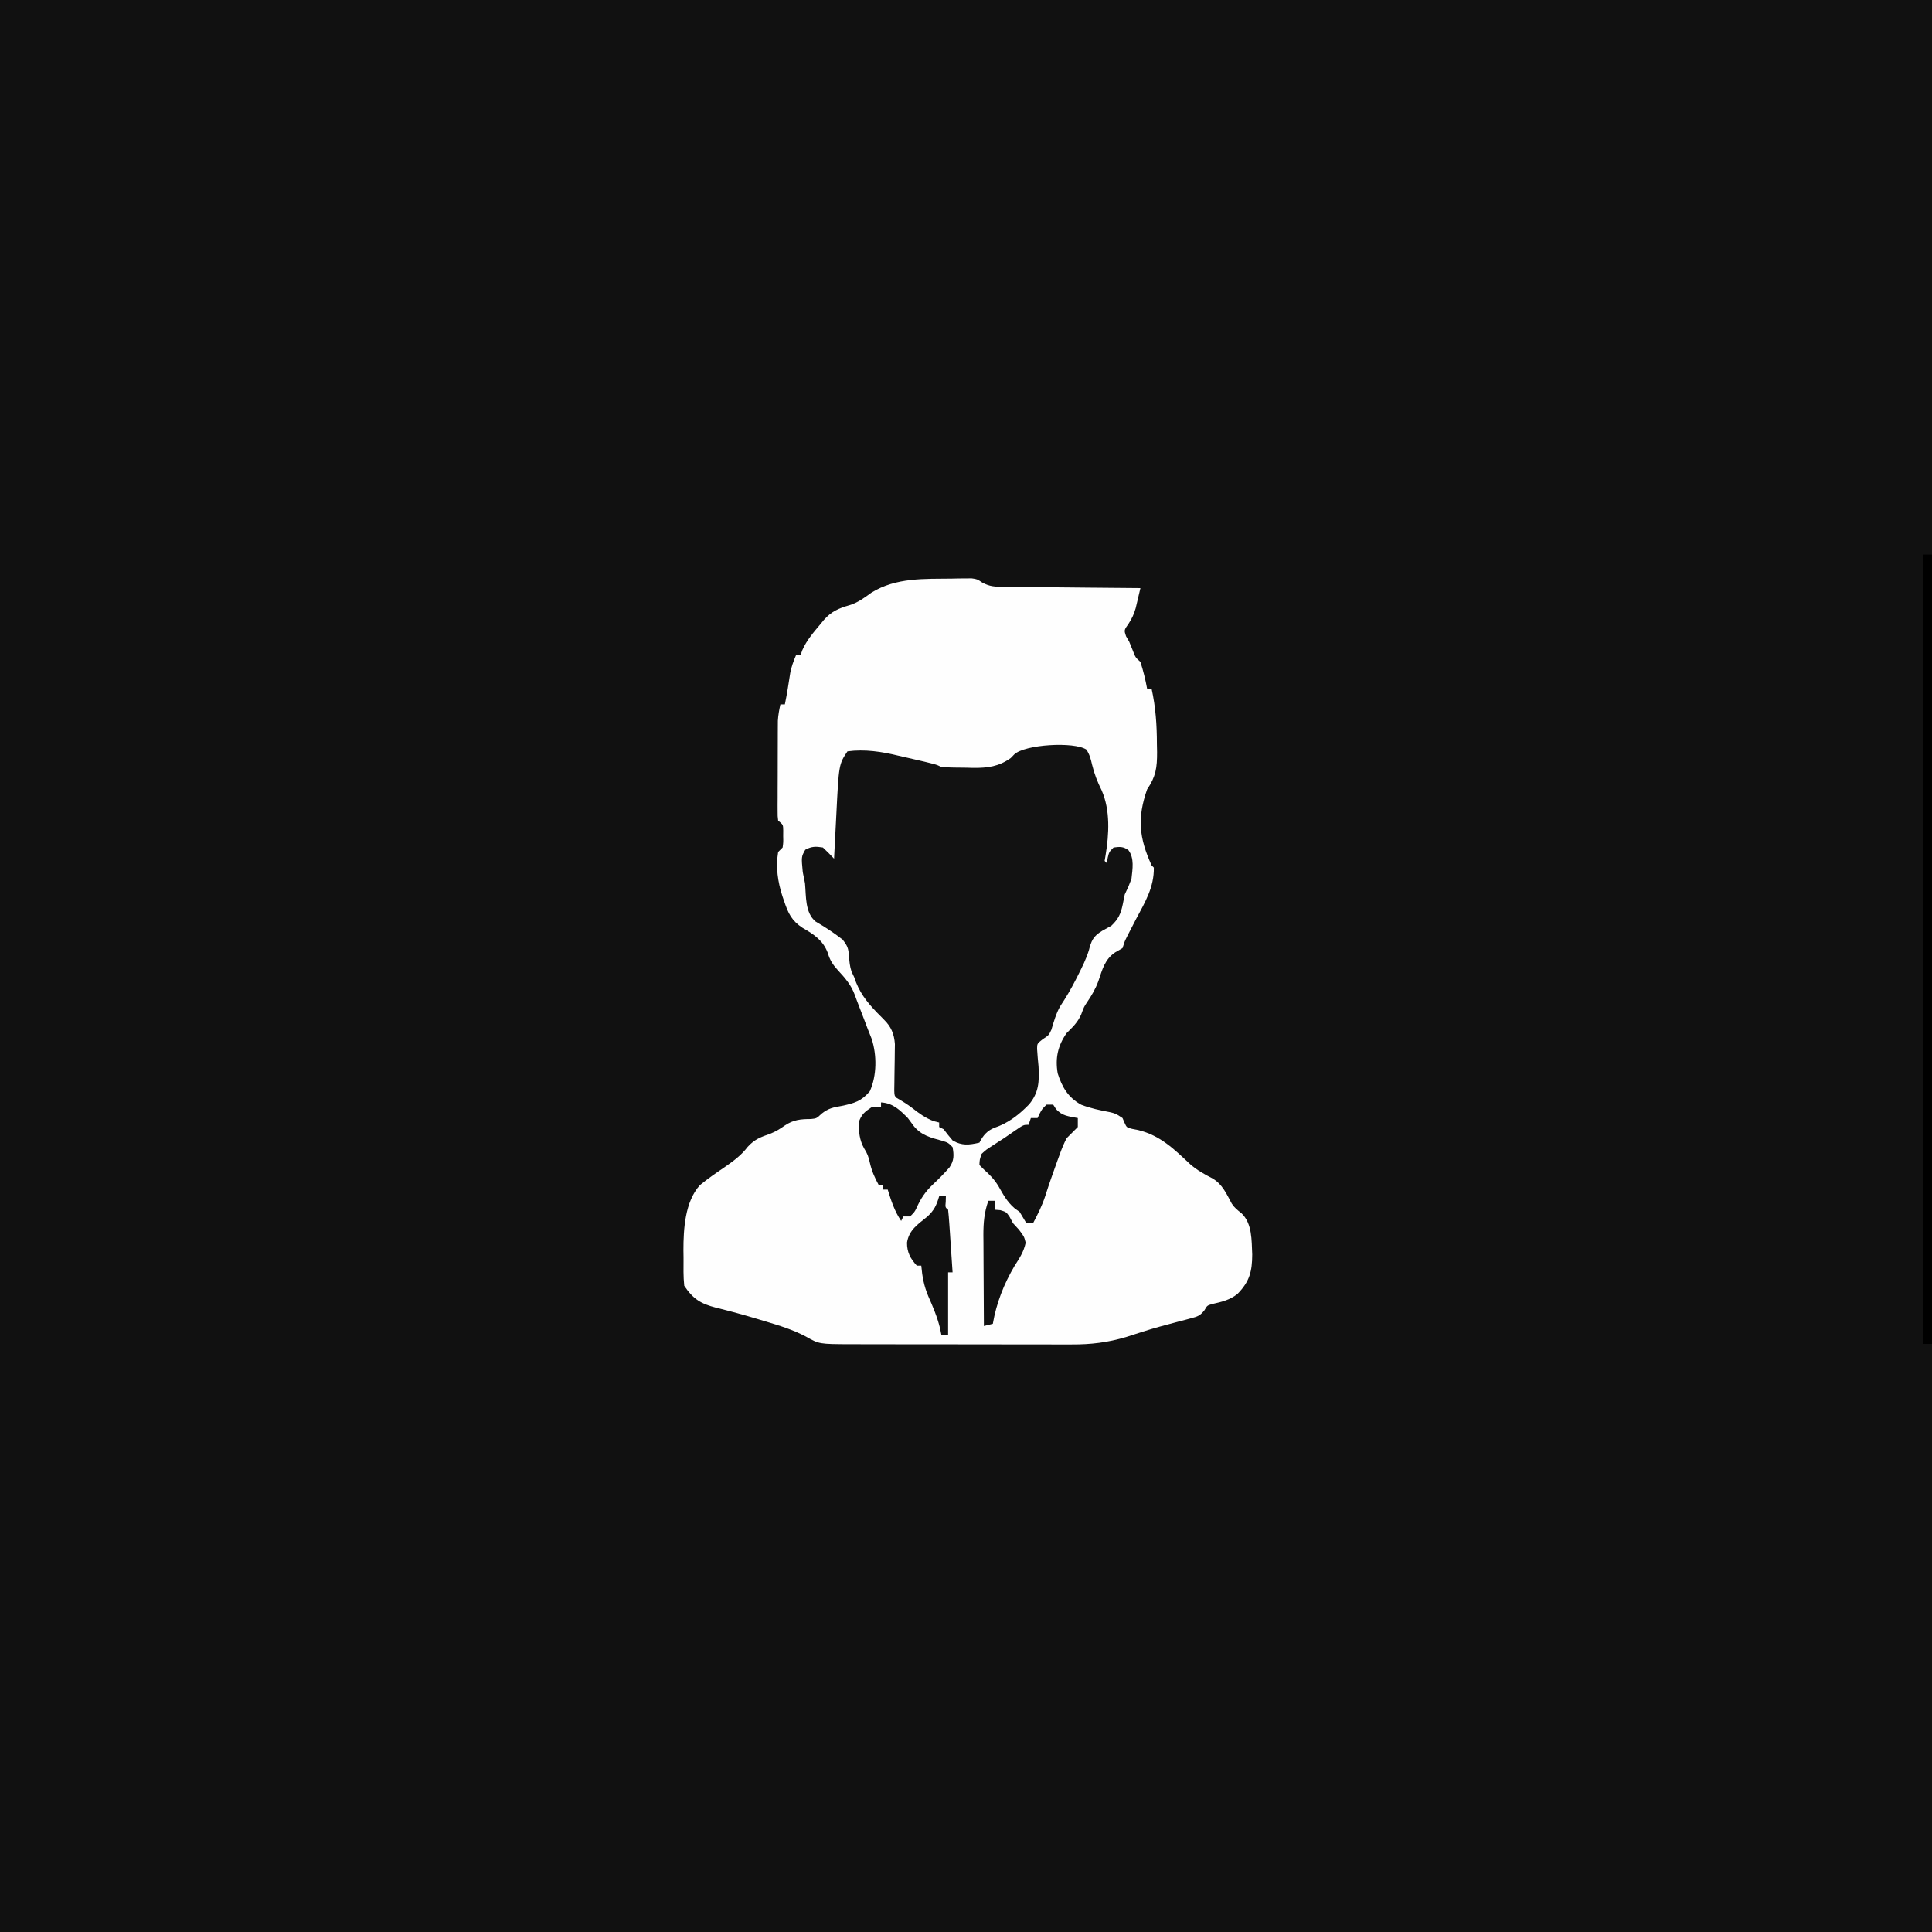
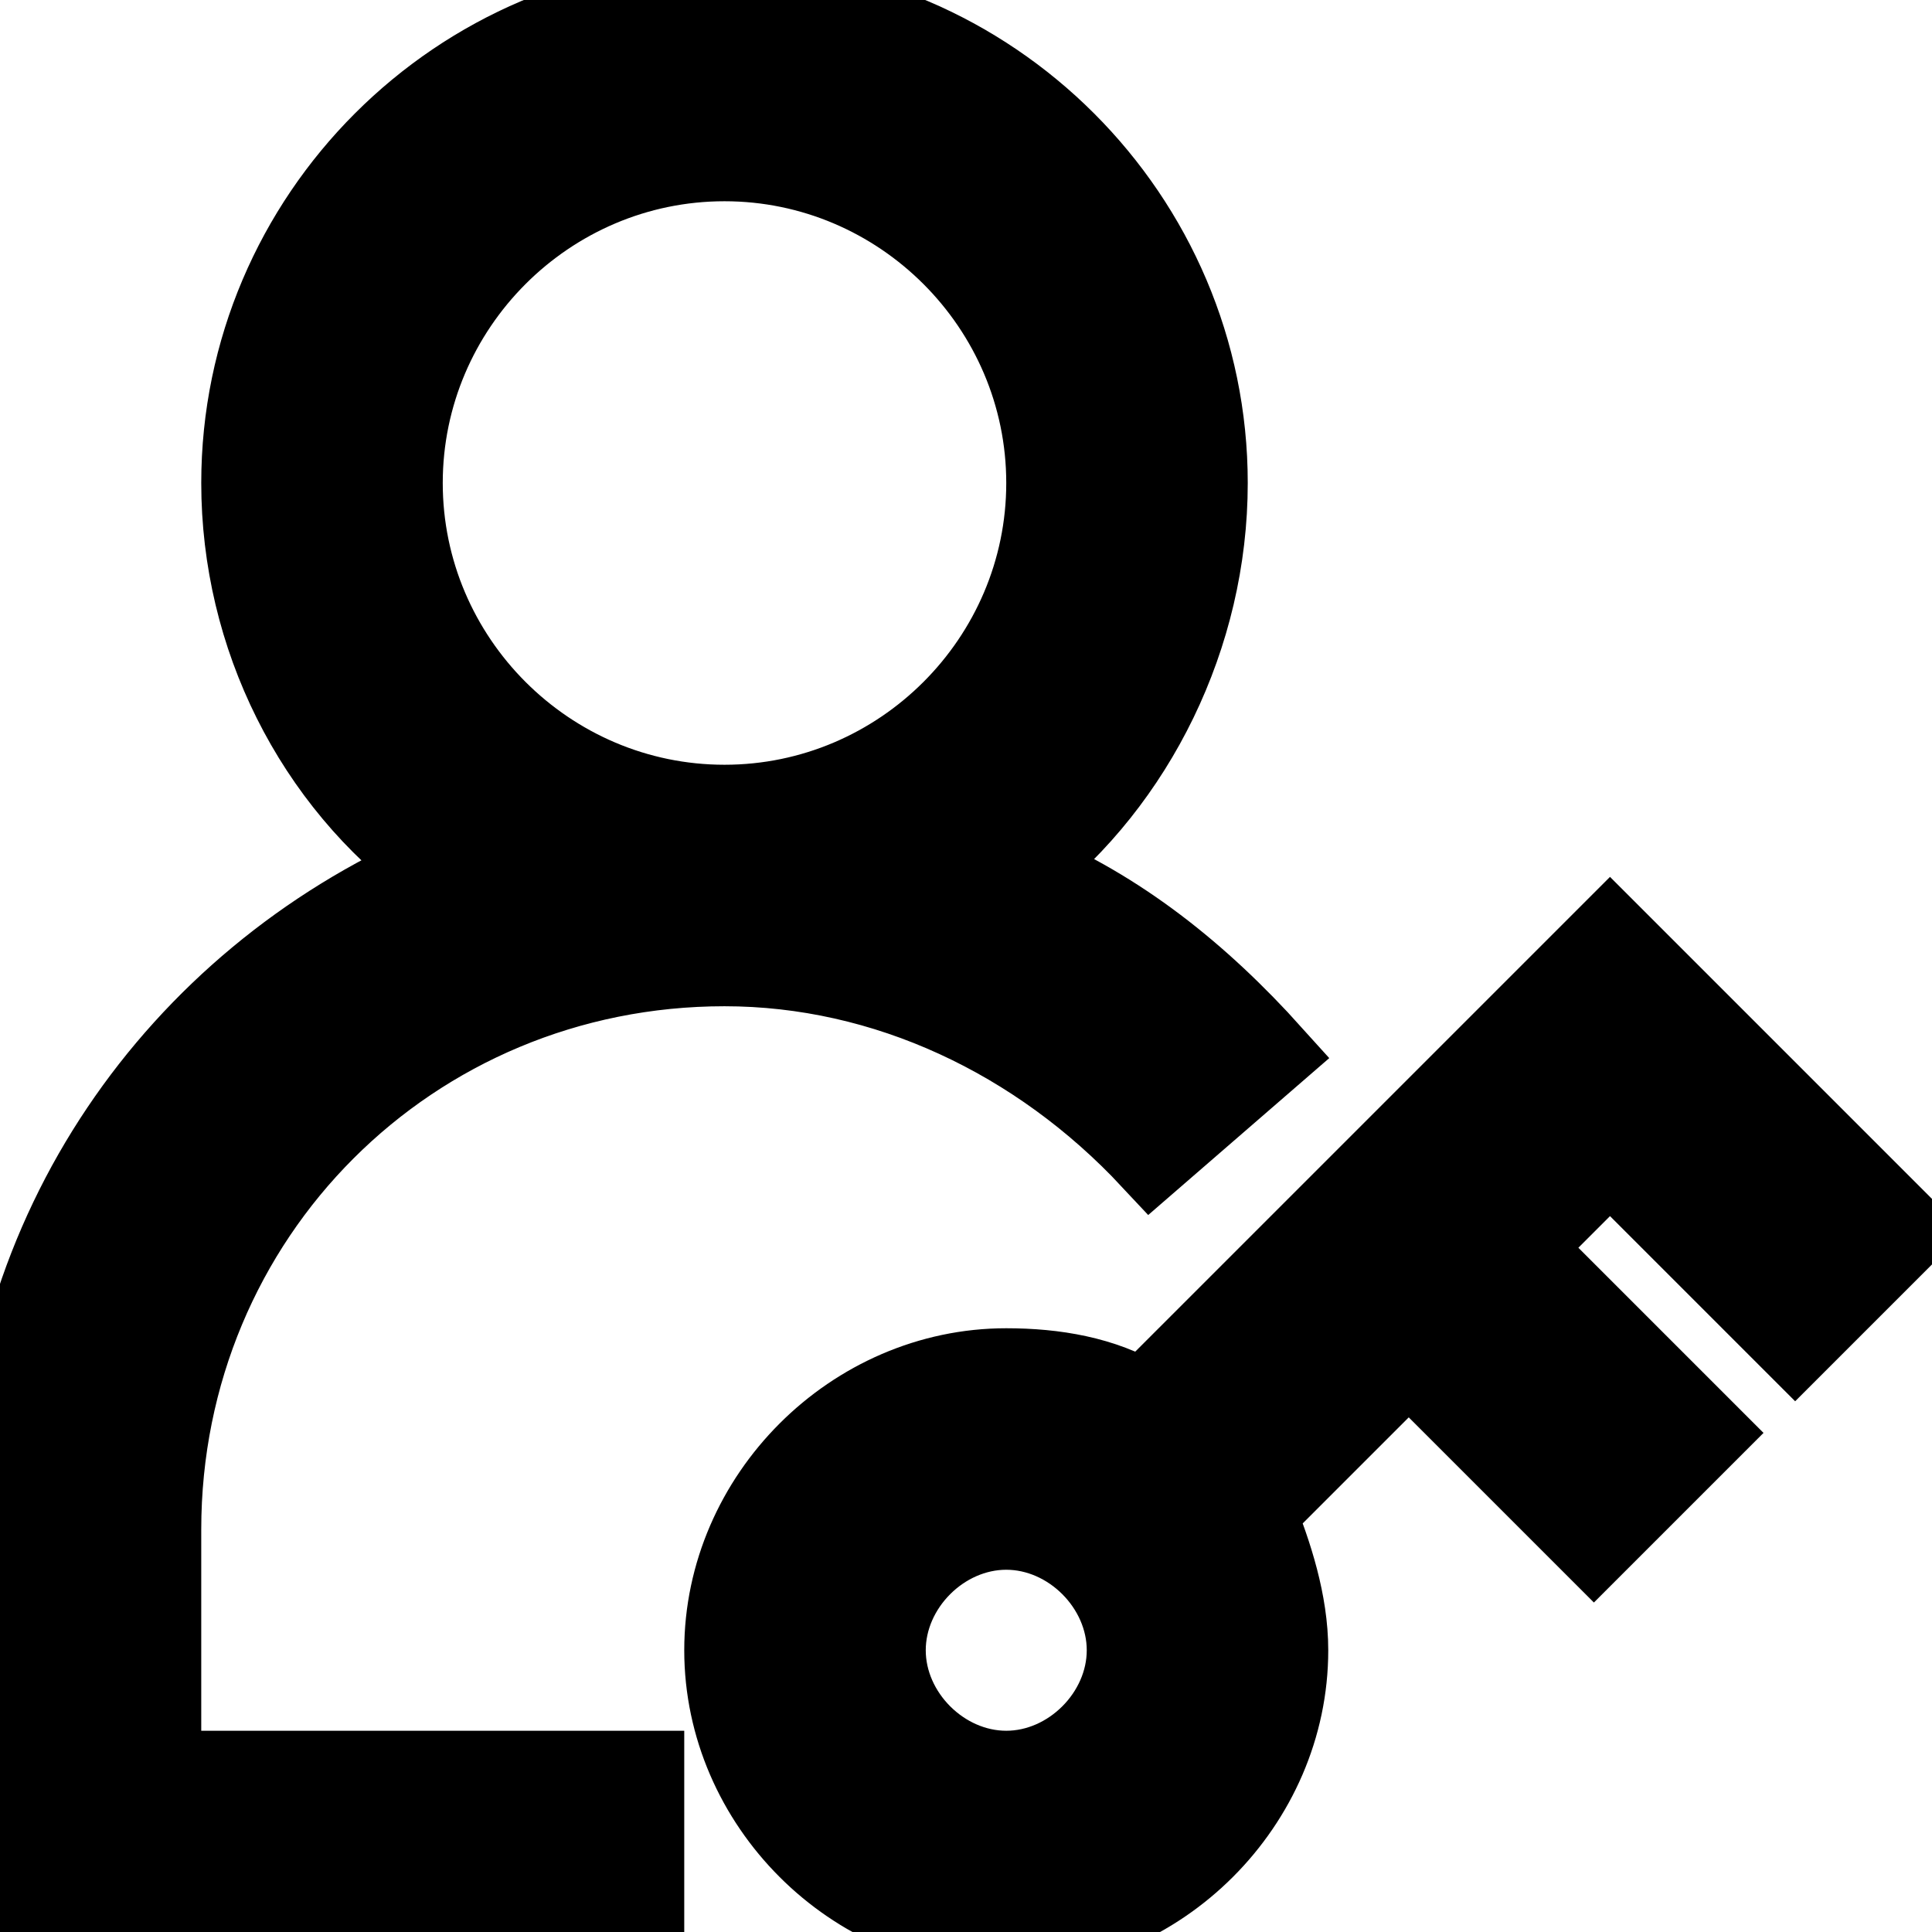
- <svg xmlns="http://www.w3.org/2000/svg" version="1.1" width="864" height="864">
-   <path d="M0 0 C285.12 0 570.24 0 864 0 C864 285.12 864 570.24 864 864 C578.88 864 293.76 864 0 864 C0 578.88 0 293.76 0 0 Z " fill="#111111" transform="translate(0,0)" />
-   <path d="M0 0 C1.008 -0.022 2.015 -0.043 3.053 -0.065 C4.014 -0.069 4.975 -0.074 5.965 -0.078 C6.826 -0.087 7.687 -0.097 8.574 -0.106 C11.062 0.25 11.062 0.25 13.292 1.745 C16.701 3.597 19.005 3.646 22.872 3.682 C23.868 3.698 23.868 3.698 24.884 3.713 C27.065 3.743 29.245 3.753 31.426 3.762 C32.943 3.779 34.461 3.797 35.978 3.816 C39.961 3.864 43.945 3.893 47.928 3.92 C51.997 3.949 56.066 3.996 60.135 4.041 C68.111 4.127 76.086 4.194 84.062 4.25 C83.619 6.17 83.165 8.087 82.707 10.004 C82.455 11.072 82.204 12.14 81.945 13.24 C81.151 15.949 80.281 17.85 78.75 20.188 C76.728 23.055 76.728 23.055 77.625 25.75 C78.099 26.575 78.574 27.4 79.062 28.25 C79.805 30.075 79.805 30.075 80.562 31.938 C81.828 35.251 81.828 35.251 84.062 37.25 C85.332 41.206 86.319 45.163 87.062 49.25 C87.722 49.25 88.382 49.25 89.062 49.25 C90.892 57.539 91.428 65.524 91.438 74 C91.462 75.179 91.486 76.359 91.512 77.574 C91.535 84.52 90.987 88.532 87.062 94.25 C82.567 107.098 83.467 115.923 89.062 128.25 C89.392 128.58 89.722 128.91 90.062 129.25 C90.216 138.012 86.133 144.722 82.123 152.247 C81.015 154.34 79.932 156.445 78.863 158.559 C78.541 159.195 78.22 159.831 77.888 160.486 C76.942 162.419 76.942 162.419 76.062 165.25 C74.99 165.869 73.918 166.488 72.812 167.125 C68.08 170.303 67.035 174.818 65.25 180.027 C63.949 183.559 62.278 186.385 60.18 189.48 C58.84 191.488 58.84 191.488 57.562 194.938 C55.901 198.608 53.89 200.422 51.062 203.25 C47.116 208.902 45.903 214.449 47.062 221.25 C49.024 227.461 51.802 232.146 57.605 235.297 C61.695 236.883 65.906 237.752 70.207 238.574 C73.062 239.25 73.062 239.25 76.062 241.25 C76.35 241.923 76.637 242.596 76.934 243.289 C77.911 245.472 77.911 245.472 80.348 246.086 C81.264 246.264 82.181 246.442 83.125 246.625 C92.981 249.047 99.083 255.116 106.348 261.922 C109.442 264.576 112.586 266.341 116.195 268.184 C120.669 270.739 122.572 275.136 124.922 279.527 C126.155 281.39 127.43 282.389 129.188 283.75 C134.123 288.398 133.76 295.891 134.062 302.25 C134.043 309.826 132.883 314.361 127.5 319.875 C124.135 322.589 120.499 323.451 116.332 324.379 C113.923 325.061 113.923 325.061 112.691 327.209 C110.772 329.615 109.677 330.012 106.738 330.777 C105.454 331.126 105.454 331.126 104.144 331.481 C103.23 331.714 102.316 331.947 101.375 332.188 C99.47 332.7 97.565 333.214 95.66 333.73 C94.714 333.984 93.768 334.237 92.793 334.498 C87.713 335.897 82.714 337.545 77.703 339.172 C69.392 341.633 61.909 342.539 53.228 342.493 C51.502 342.496 51.502 342.496 49.741 342.499 C45.96 342.502 42.179 342.492 38.398 342.48 C35.76 342.479 33.122 342.479 30.483 342.479 C24.964 342.478 19.445 342.47 13.926 342.456 C7.559 342.44 1.191 342.435 -5.176 342.436 C-11.322 342.436 -17.468 342.431 -23.614 342.423 C-26.221 342.42 -28.827 342.418 -31.434 342.417 C-35.077 342.415 -38.719 342.406 -42.362 342.395 C-43.435 342.396 -44.509 342.396 -45.615 342.397 C-59.601 342.337 -59.601 342.337 -65.582 338.941 C-71.382 335.892 -77.357 334.039 -83.625 332.188 C-84.767 331.841 -85.909 331.494 -87.085 331.137 C-93.252 329.282 -99.432 327.589 -105.688 326.062 C-112.529 324.303 -115.976 322.192 -119.938 316.25 C-120.385 312.12 -120.262 307.964 -120.25 303.812 C-120.266 302.687 -120.282 301.561 -120.299 300.4 C-120.304 290.936 -119.642 278.678 -112.938 271.25 C-109.418 268.36 -105.706 265.802 -101.938 263.25 C-97.945 260.447 -94.534 258.035 -91.562 254.125 C-88.43 250.695 -85.785 249.771 -81.48 248.258 C-78.991 247.271 -77.112 246.106 -74.938 244.562 C-71.117 242.005 -67.876 241.691 -63.332 241.684 C-60.747 241.413 -60.747 241.413 -58.539 239.312 C-55.477 236.885 -53.322 236.465 -49.5 235.812 C-43.845 234.616 -40.68 233.701 -36.938 229.25 C-33.788 222.236 -33.758 213.116 -36.125 205.812 C-36.712 204.285 -37.318 202.765 -37.938 201.25 C-38.336 200.194 -38.734 199.139 -39.145 198.051 C-40.001 195.782 -40.872 193.519 -41.758 191.262 C-42.422 189.565 -43.074 187.863 -43.68 186.145 C-45.353 181.63 -48.088 178.518 -51.316 175.047 C-53.527 172.597 -54.849 170.563 -55.75 167.375 C-57.872 161.79 -61.924 159.133 -66.938 156.25 C-71.898 153.022 -73.435 149.719 -75.25 144.312 C-75.508 143.564 -75.766 142.816 -76.031 142.045 C-78.128 135.527 -79.074 129.077 -77.938 122.25 C-77.278 121.59 -76.618 120.93 -75.938 120.25 C-75.619 117.88 -75.619 117.88 -75.688 115.25 C-75.682 114.363 -75.677 113.476 -75.672 112.562 C-75.717 110.056 -75.717 110.056 -77.938 108.25 C-78.185 106.259 -78.185 106.259 -78.18 103.788 C-78.185 102.401 -78.185 102.401 -78.19 100.986 C-78.183 99.984 -78.175 98.982 -78.168 97.949 C-78.168 96.921 -78.167 95.892 -78.167 94.832 C-78.164 92.653 -78.156 90.473 -78.143 88.293 C-78.125 84.962 -78.123 81.63 -78.123 78.299 C-78.118 76.182 -78.112 74.066 -78.105 71.949 C-78.104 70.953 -78.103 69.957 -78.102 68.931 C-78.096 67.997 -78.089 67.063 -78.083 66.1 C-78.077 64.874 -78.077 64.874 -78.071 63.622 C-77.928 61.088 -77.49 58.724 -76.938 56.25 C-76.278 56.25 -75.618 56.25 -74.938 56.25 C-73.969 51.586 -73.25 46.896 -72.535 42.188 C-71.957 39.346 -71.101 36.899 -69.938 34.25 C-69.278 34.25 -68.618 34.25 -67.938 34.25 C-67.675 33.517 -67.412 32.783 -67.141 32.027 C-65.184 27.511 -62.075 24.003 -58.938 20.25 C-58.45 19.653 -57.963 19.056 -57.461 18.441 C-54.083 14.657 -50.878 13.283 -46.039 11.891 C-42.264 10.74 -39.35 8.55 -36.188 6.25 C-25.159 -0.537 -12.538 0.159 0 0 Z " fill="#FEFEFE" transform="translate(425.9375,258.75)" />
-   <path d="M0 0 C1.436 2.214 1.953 4.152 2.535 6.727 C3.557 10.917 4.924 14.437 6.848 18.289 C10.727 27.165 10.15 37.865 8.574 47.297 C8.438 48.119 8.301 48.942 8.16 49.789 C8.49 50.119 8.82 50.449 9.16 50.789 C9.284 50.005 9.408 49.222 9.535 48.414 C10.16 45.789 10.16 45.789 12.16 43.789 C14.937 43.433 16.495 43.305 18.797 44.98 C21.532 48.609 20.623 53.468 20.16 57.789 C18.785 61.414 18.785 61.414 17.16 64.789 C16.816 66.324 16.505 67.867 16.223 69.414 C15.358 73.496 14.261 75.852 11.16 78.789 C9.813 79.551 8.458 80.3 7.098 81.039 C3.026 83.482 2.217 85.445 1.059 89.93 C-0.15 93.777 -1.899 97.259 -3.715 100.852 C-4.069 101.555 -4.423 102.258 -4.788 102.982 C-6.898 107.108 -9.187 111.002 -11.762 114.855 C-13.586 118.127 -14.589 121.694 -15.652 125.273 C-16.84 127.789 -16.84 127.789 -19.492 129.496 C-22.032 131.487 -22.032 131.487 -22.051 133.858 C-21.896 136.489 -21.653 139.103 -21.402 141.727 C-21.064 148.482 -21.216 153.379 -25.666 158.706 C-30.205 163.342 -34.791 166.951 -40.996 169.098 C-44.355 170.357 -46.275 172.659 -47.84 175.789 C-52.465 176.856 -55.692 177.255 -59.84 174.789 C-61.226 173.166 -62.566 171.502 -63.84 169.789 C-64.5 169.459 -65.16 169.129 -65.84 168.789 C-65.84 168.129 -65.84 167.469 -65.84 166.789 C-66.665 166.583 -67.49 166.377 -68.34 166.164 C-72.138 164.672 -74.759 162.749 -77.941 160.25 C-80.134 158.562 -82.444 157.169 -84.84 155.789 C-85.84 154.789 -85.84 154.789 -85.922 152.368 C-85.904 151.316 -85.886 150.264 -85.867 149.18 C-85.849 147.459 -85.849 147.459 -85.83 145.703 C-85.795 143.276 -85.756 140.849 -85.713 138.422 C-85.696 136.693 -85.696 136.693 -85.68 134.93 C-85.663 133.873 -85.646 132.816 -85.629 131.728 C-85.956 127.176 -87.279 123.974 -90.52 120.773 C-91.035 120.249 -91.55 119.724 -92.081 119.184 C-92.62 118.641 -93.159 118.098 -93.715 117.539 C-98.41 112.649 -101.723 108.319 -103.84 101.789 C-104.232 100.964 -104.624 100.139 -105.027 99.289 C-105.829 96.824 -105.992 94.861 -106.152 92.289 C-106.49 88.781 -106.761 87.891 -109.027 84.977 C-112.875 81.984 -116.868 79.35 -121.09 76.914 C-125.897 72.923 -125.287 65.549 -125.84 59.789 C-126.168 58.121 -126.501 56.455 -126.84 54.789 C-127.491 47.947 -127.491 47.947 -125.715 44.789 C-122.843 43.257 -121.047 43.276 -117.84 43.789 C-116.122 45.403 -114.448 47.066 -112.84 48.789 C-112.79 47.781 -112.74 46.773 -112.688 45.735 C-112.498 41.951 -112.298 38.168 -112.095 34.385 C-112.009 32.756 -111.926 31.126 -111.845 29.497 C-110.707 6.59 -110.707 6.59 -106.84 0.789 C-99.075 -0.261 -91.377 0.945 -83.84 2.789 C-82.398 3.12 -80.955 3.449 -79.512 3.777 C-67.229 6.594 -67.229 6.594 -64.84 7.789 C-61.138 8.085 -57.427 8.067 -53.715 8.102 C-52.183 8.145 -52.183 8.145 -50.621 8.189 C-44.156 8.243 -39.191 7.598 -33.84 3.789 C-33.332 3.264 -32.824 2.74 -32.301 2.199 C-27.621 -2.317 -5.549 -3.652 0 0 Z " fill="#121212" transform="translate(485.8398,335.2109)" />
-   <path d="M0 0 C1.32 0 2.64 0 4 0 C4 116.49 4 232.98 4 353 C2.68 353 1.36 353 0 353 C0 236.51 0 120.02 0 0 Z " fill="#000000" transform="translate(860,248)" />
-   <path d="M0 0 C5.336 0.323 8.397 3.364 12 7 C12.903 8.203 13.798 9.412 14.688 10.625 C18.067 14.797 22.351 15.79 27.391 17.176 C30 18 30 18 32 20 C32.643 23.57 32.704 25.947 30.645 29.027 C28.336 31.682 25.904 34.151 23.34 36.559 C19.871 39.832 17.794 42.887 15.859 47.266 C15 49 15 49 13 51 C12.01 51 11.02 51 10 51 C9.67 51.66 9.34 52.32 9 53 C6.029 48.615 4.541 44.015 3 39 C2.34 39 1.68 39 1 39 C1 38.34 1 37.68 1 37 C0.34 37 -0.32 37 -1 37 C-2.821 33.689 -4.177 30.611 -5 26.938 C-5.59 24.309 -6.077 22.88 -7.562 20.562 C-9.616 16.902 -9.969 13.17 -10 9 C-8.75 5.25 -7.239 4.185 -4 2 C-2.68 2 -1.36 2 0 2 C0 1.34 0 0.68 0 0 Z " fill="#111111" transform="translate(394,493)" />
-   <path d="M0 0 C0.99 0 1.98 0 3 0 C3.588 0.928 3.588 0.928 4.188 1.875 C6.948 5.111 9.883 5.19 14 6 C14 7.32 14 8.64 14 10 C12.333 11.667 10.667 13.333 9 15 C7.794 17.362 6.886 19.518 6 22 C5.412 23.607 5.412 23.607 4.812 25.246 C2.937 30.431 1.107 35.62 -0.562 40.875 C-1.96 45.156 -3.901 49.019 -6 53 C-6.99 53 -7.98 53 -9 53 C-10.014 51.342 -11.011 49.673 -12 48 C-12.763 47.443 -13.526 46.886 -14.312 46.312 C-17.664 43.429 -19.339 40.219 -21.516 36.41 C-23.37 33.399 -25.367 31.341 -28 29 C-28.66 28.34 -29.32 27.68 -30 27 C-29.906 24.59 -29.906 24.59 -29 22 C-27.031 20.191 -27.031 20.191 -24.5 18.562 C-23.603 17.975 -22.706 17.387 -21.781 16.781 C-20.863 16.193 -19.946 15.606 -19 15 C-17.333 13.855 -15.666 12.709 -14 11.562 C-10.253 9 -10.253 9 -8 9 C-7.67 8.01 -7.34 7.02 -7 6 C-6.01 6 -5.02 6 -4 6 C-3.567 5.072 -3.567 5.072 -3.125 4.125 C-2 2 -2 2 0 0 Z " fill="#111111" transform="translate(468,494)" />
-   <path d="M0 0 C0.99 0 1.98 0 3 0 C2.979 0.804 2.959 1.609 2.938 2.438 C2.704 4.934 2.704 4.934 4 6 C4.229 8.069 4.395 10.145 4.535 12.223 C4.622 13.483 4.709 14.743 4.799 16.041 C4.887 17.382 4.975 18.722 5.062 20.062 C5.154 21.407 5.246 22.751 5.338 24.096 C5.563 27.397 5.783 30.698 6 34 C5.34 34 4.68 34 4 34 C4 43.24 4 52.48 4 62 C3.01 62 2.02 62 1 62 C0.794 60.989 0.588 59.979 0.375 58.938 C-0.839 53.965 -2.833 49.31 -4.879 44.633 C-6.806 40.065 -7.557 35.941 -8 31 C-8.66 31 -9.32 31 -10 31 C-12.919 27.748 -14.398 25.042 -14.375 20.688 C-13.508 15.082 -9.593 12.568 -5.391 9.152 C-2.237 6.313 -1.195 4.011 0 0 Z " fill="#111111" transform="translate(420,535)" />
-   <path d="M0 0 C0.99 0 1.98 0 3 0 C3 1.32 3 2.64 3 4 C4.145 4.093 4.145 4.093 5.312 4.188 C8 5 8 5 9.5 7.188 C9.995 8.116 10.49 9.044 11 10 C11.887 10.969 12.774 11.939 13.688 12.938 C16 16 16 16 16.688 18.75 C15.823 22.835 13.954 25.591 11.727 29.09 C6.955 37.133 3.587 45.793 2 55 C0.02 55.495 0.02 55.495 -2 56 C-2.051 49.15 -2.086 42.3 -2.11 35.449 C-2.12 33.121 -2.134 30.792 -2.151 28.463 C-2.175 25.11 -2.187 21.756 -2.195 18.402 C-2.206 17.367 -2.216 16.331 -2.227 15.264 C-2.227 9.769 -1.839 5.191 0 0 Z " fill="#111111" transform="translate(442,537)" />
+ <svg xmlns="http://www.w3.org/2000/svg" fill="currentColor" stroke="currentColor" height="800px" width="800px" version="1.1" viewBox="0 0 24 24" enable-background="new 0 0 24 24" xml:space="preserve">
+   <g id="user-admin" fill="currentColor" stroke="currentColor">
+     <path d="M22.3,16.7l1.4-1.4L20,11.6l-5.8,5.8c-0.5-0.3-1.1-0.4-1.7-0.4C10.6,17,9,18.6,9,20.5s1.6,3.5,3.5,3.5s3.5-1.6,3.5-3.5   c0-0.6-0.2-1.2-0.4-1.7l1.9-1.9l2.3,2.3l1.4-1.4l-2.3-2.3l1.1-1.1L22.3,16.7z M12.5,22c-0.8,0-1.5-0.7-1.5-1.5s0.7-1.5,1.5-1.5   s1.5,0.7,1.5,1.5S13.3,22,12.5,22z" />
+     <path d="M2,19c0-3.9,3.1-7,7-7c2,0,3.9,0.9,5.3,2.4l1.5-1.3c-0.9-1-1.9-1.8-3.1-2.3C14.1,9.7,15,7.9,15,6c0-3.3-2.7-6-6-6   S3,2.7,3,6c0,1.9,0.9,3.7,2.4,4.8C2.2,12.2,0,15.3,0,19v5h8v-2H2V19z M5,6c0-2.2,1.8-4,4-4s4,1.8,4,4s-1.8,4-4,4S5,8.2,5,6z" />
+   </g>
</svg>
